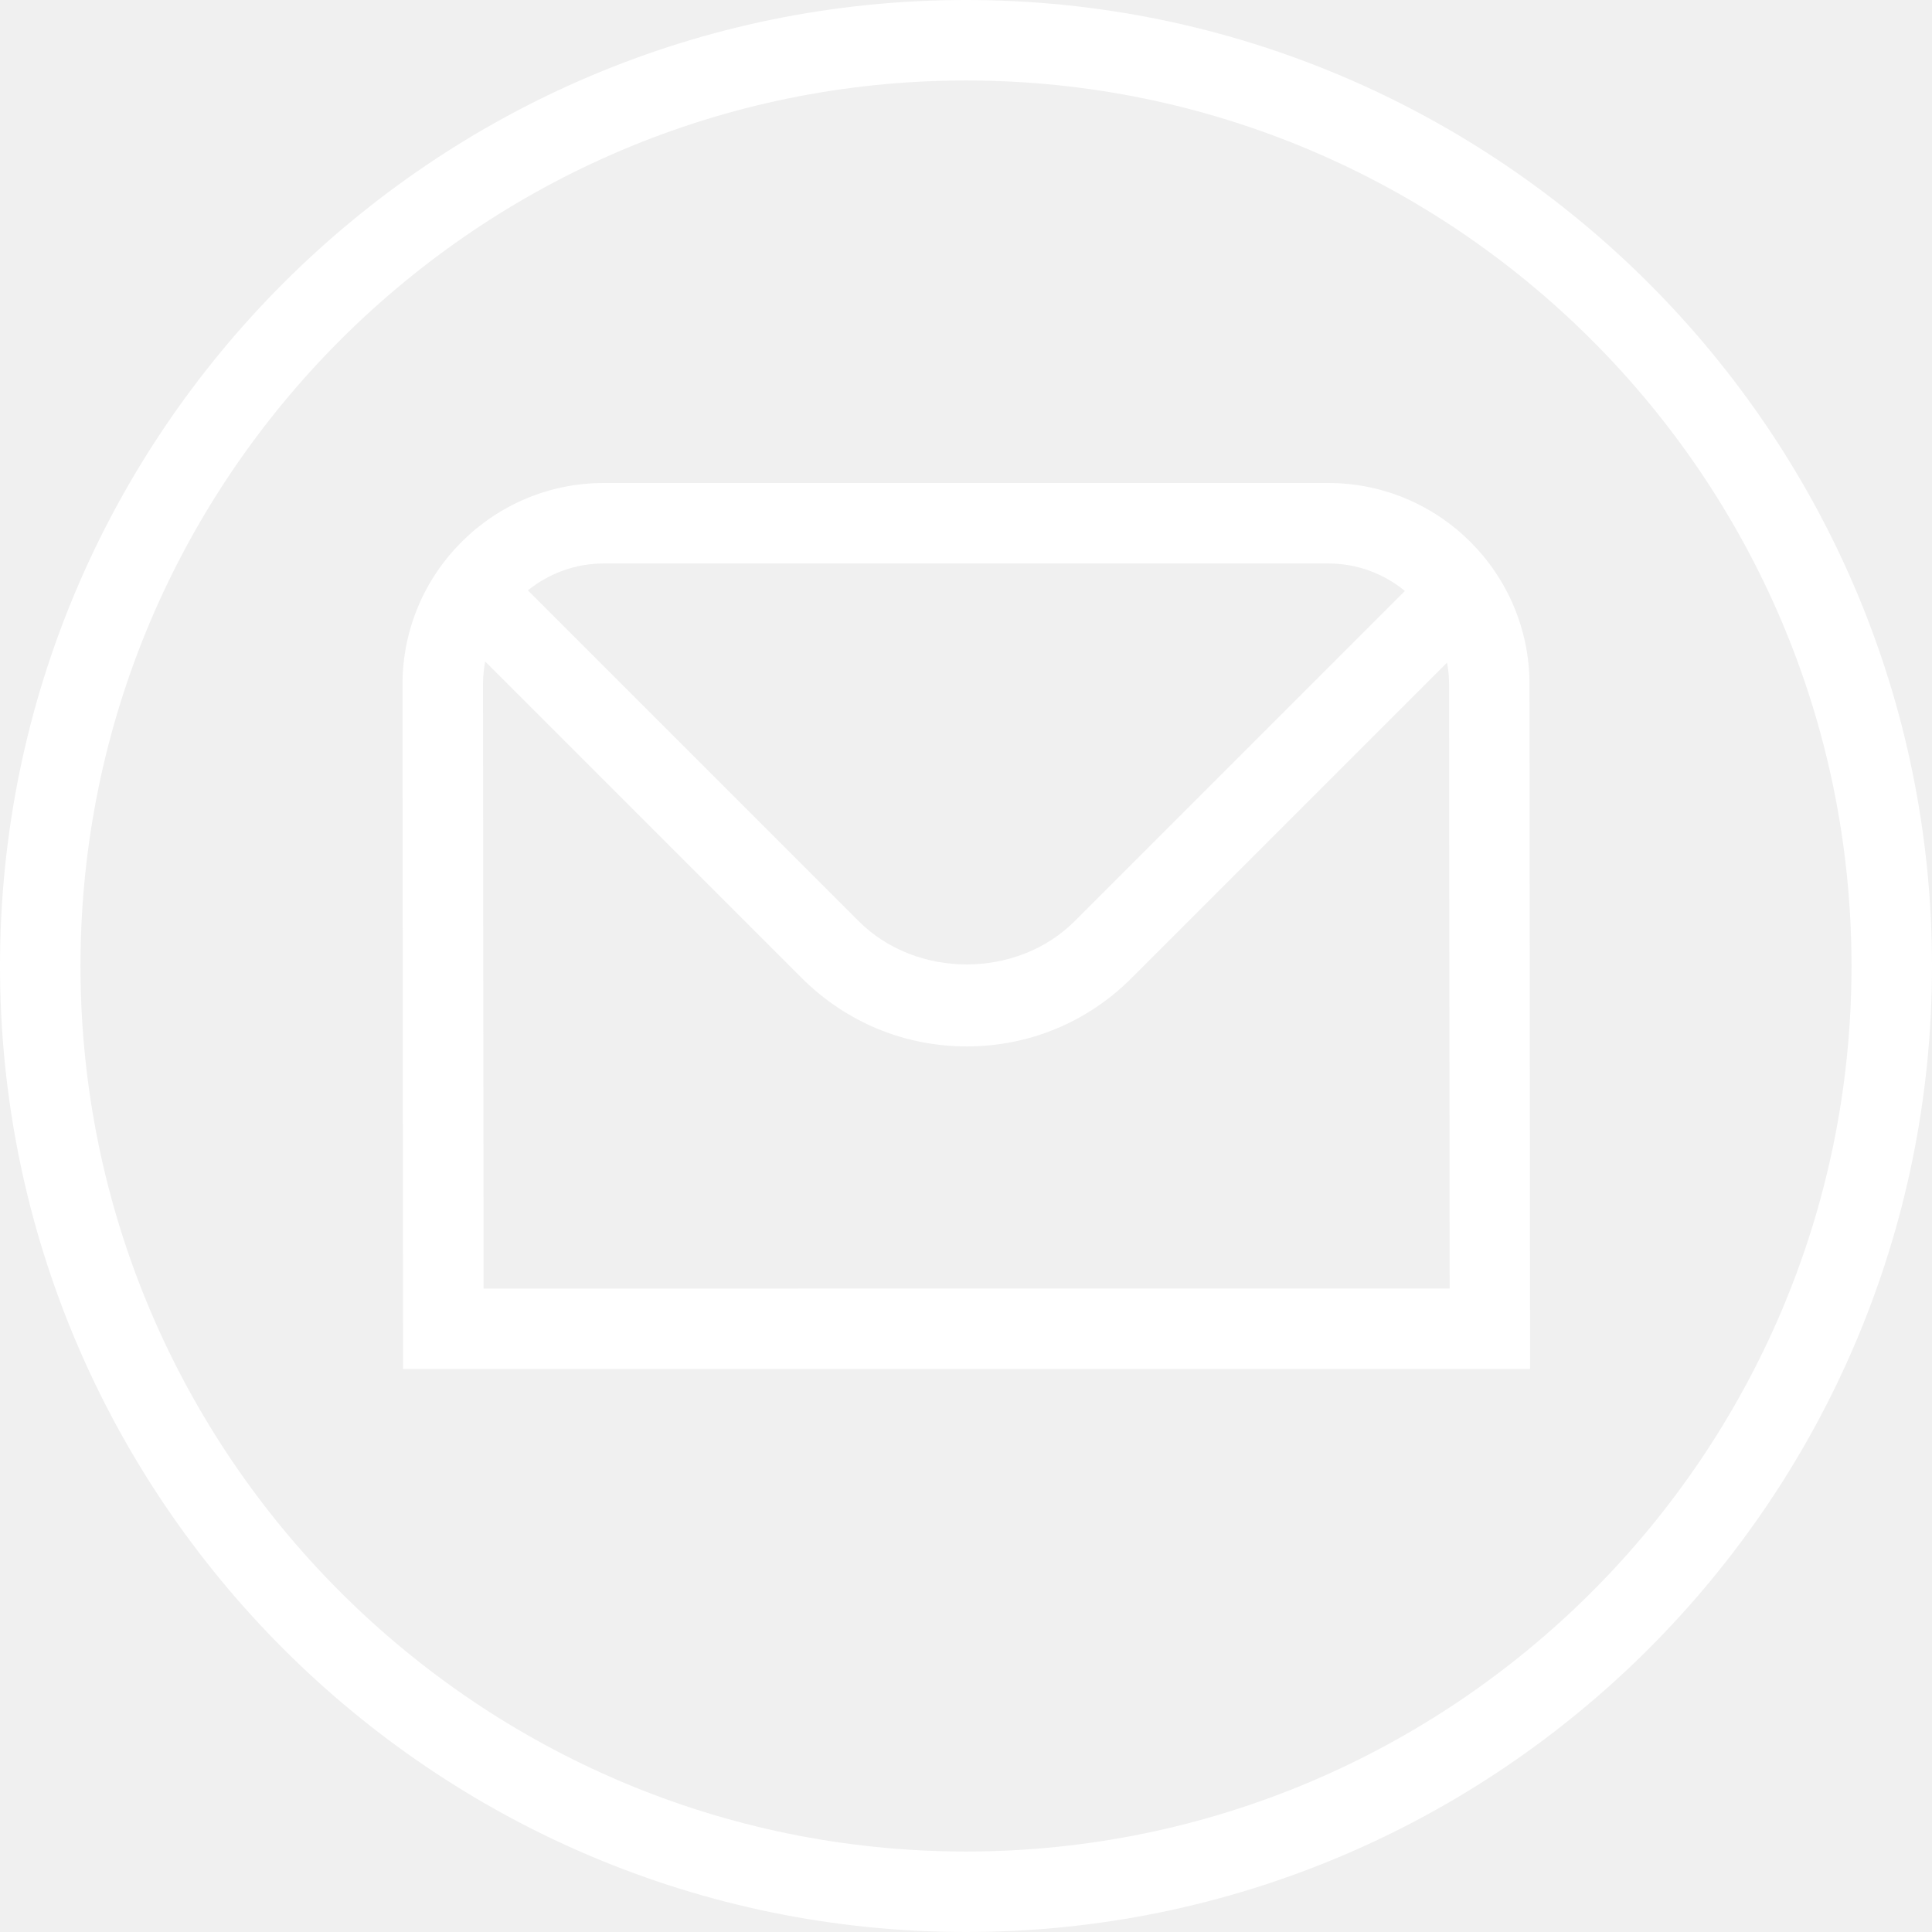
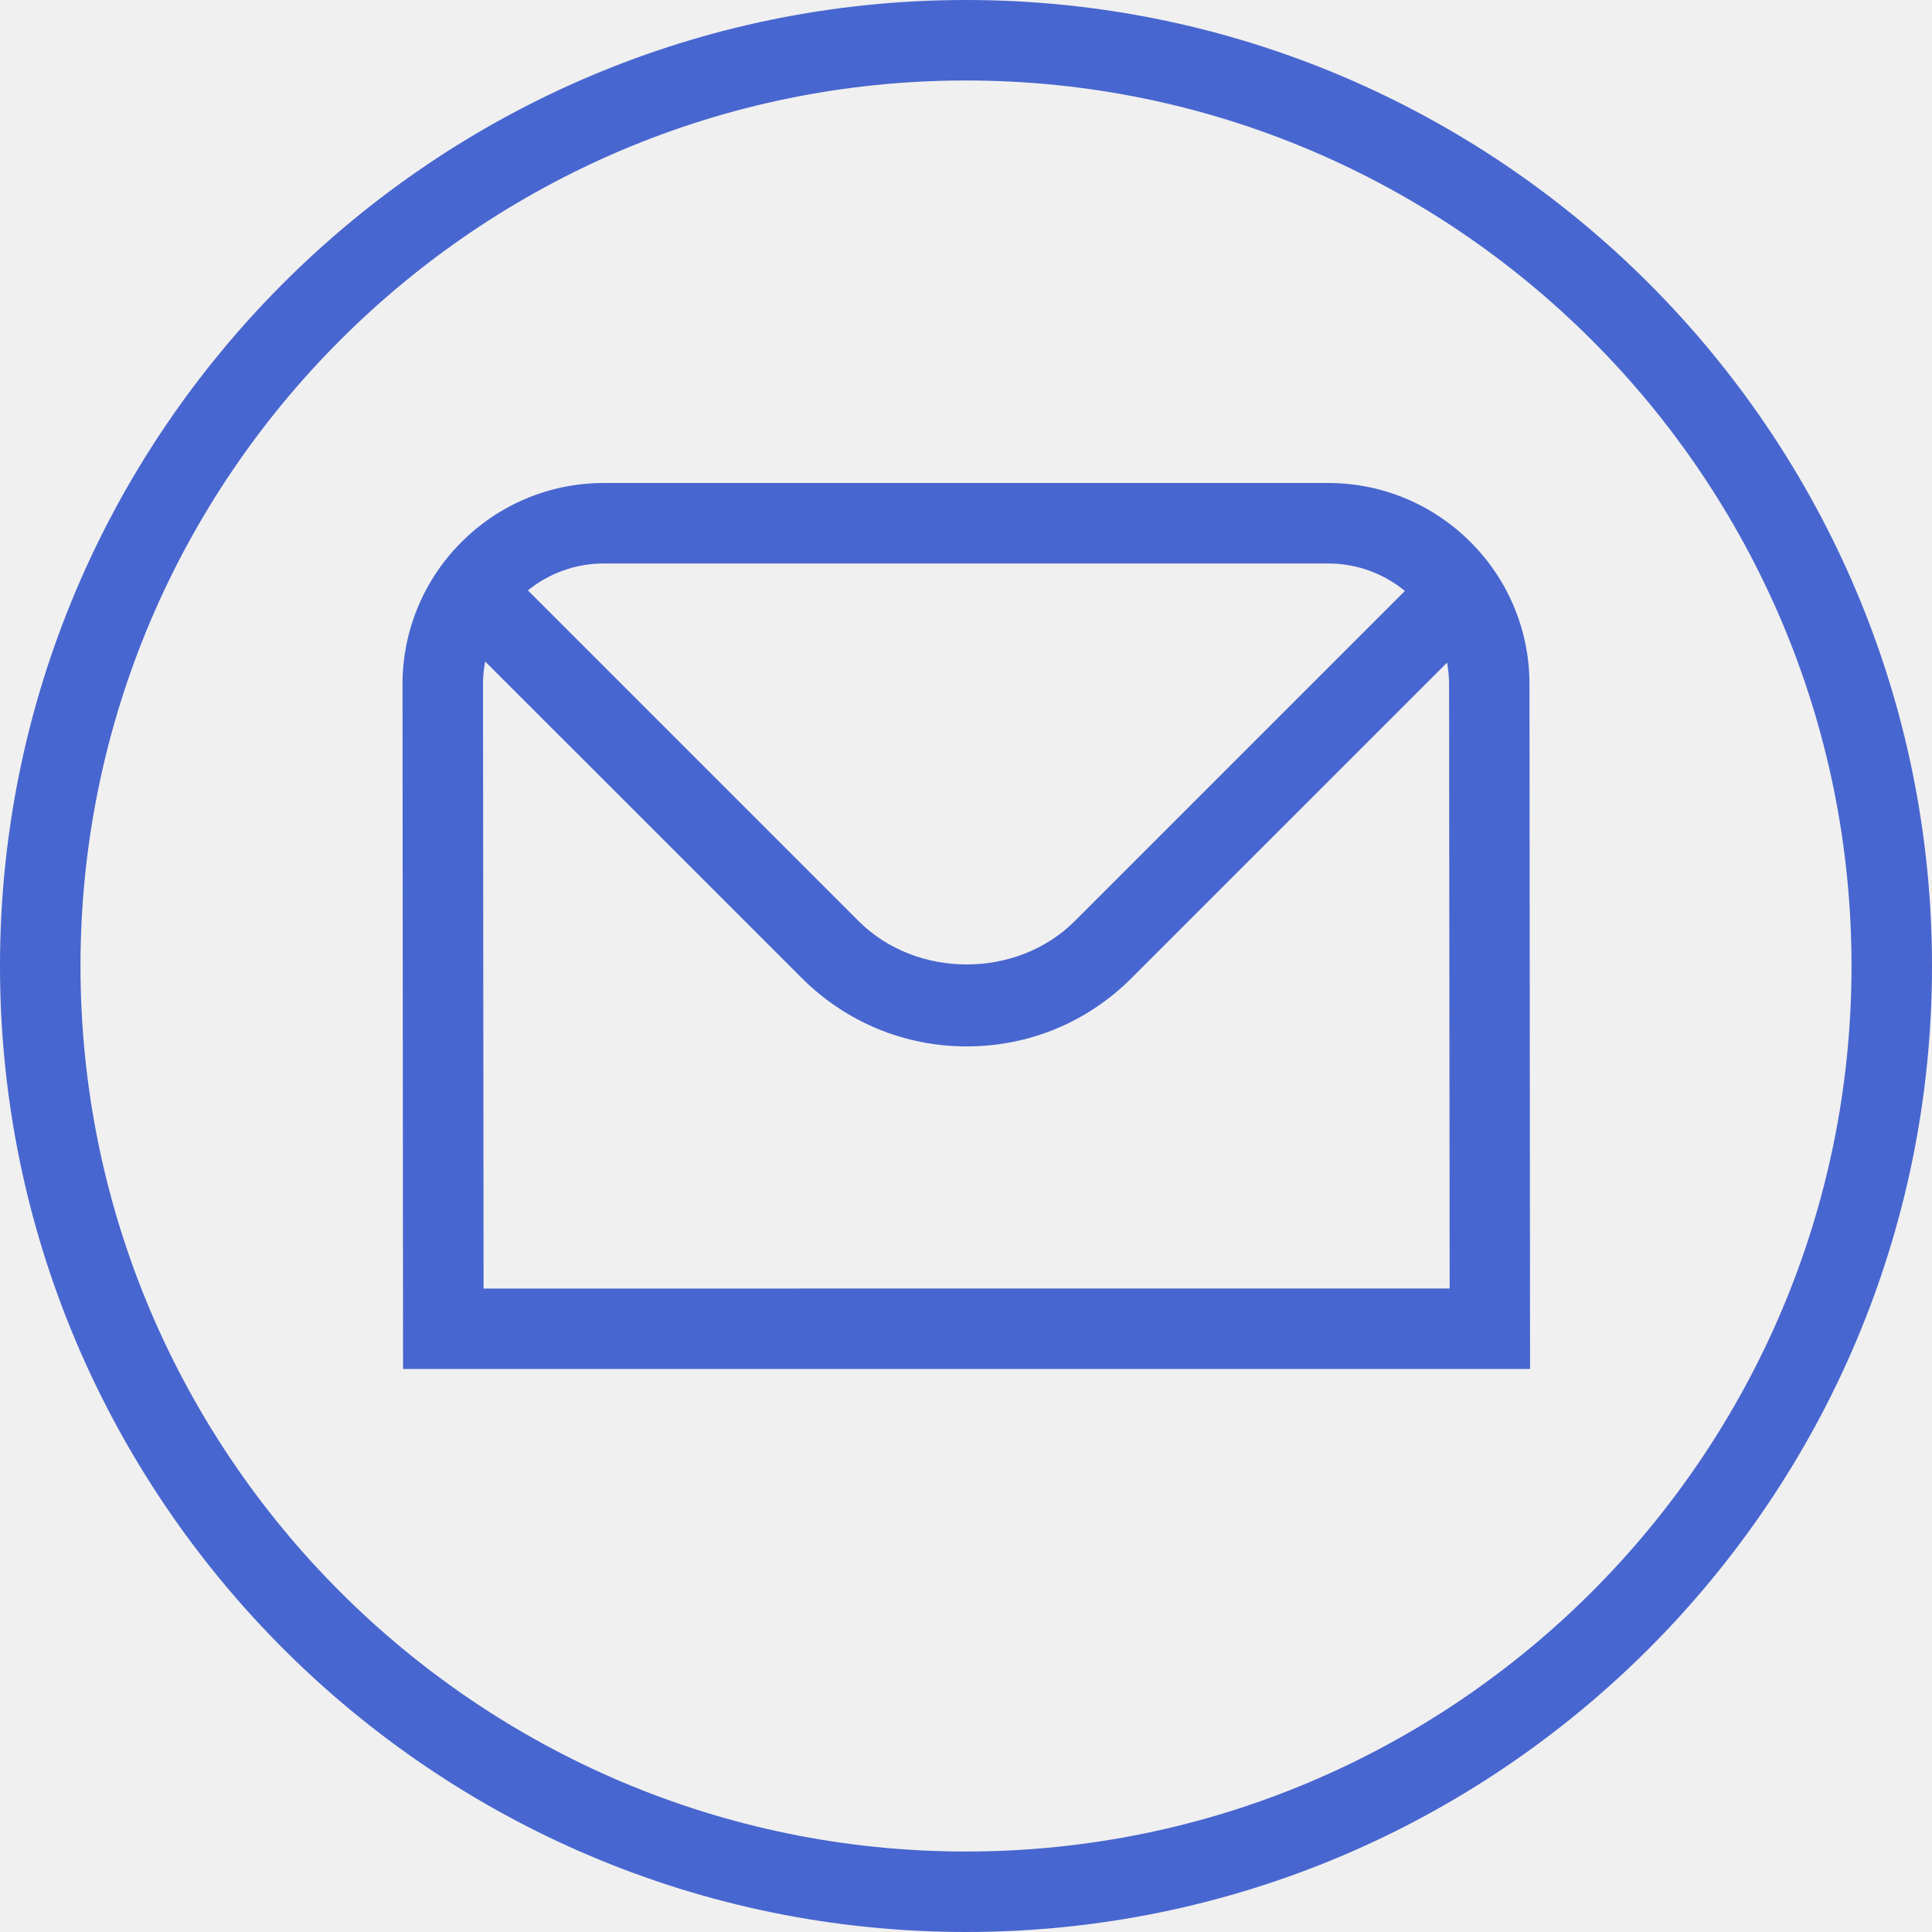
<svg xmlns="http://www.w3.org/2000/svg" width="50" height="50" viewBox="0 0 50 50" fill="none">
-   <path d="M34.375 12.5H15.625C12.752 12.5 10.417 14.838 10.417 17.708L10.431 35.429H39.598L39.583 17.706C39.583 14.835 37.246 12.5 34.375 12.5ZM34.375 14.583C35.127 14.583 35.819 14.85 36.358 15.294L27.812 23.84C26.319 25.333 23.717 25.333 22.223 23.84L13.662 15.279C14.2 14.844 14.883 14.583 15.625 14.583H34.375ZM12.515 33.348L12.5 17.708C12.5 17.506 12.521 17.31 12.556 17.119L20.75 25.312C21.892 26.452 23.406 27.081 25.019 27.081C26.631 27.081 28.146 26.454 29.285 25.312L37.45 17.148C37.483 17.329 37.502 17.517 37.502 17.706L37.517 33.346L12.515 33.348ZM25 0C11.215 0 0 11.215 0 25C0 38.785 11.215 50 25 50C38.785 50 50 38.785 50 25C50 11.215 38.785 0 25 0ZM25 47.917C12.365 47.917 2.083 37.635 2.083 25C2.083 12.365 12.365 2.083 25 2.083C37.635 2.083 47.917 12.365 47.917 25C47.917 37.635 37.635 47.917 25 47.917Z" fill="white" />
+   <g clip-path="url(#clip0_300_239)">
+     <path d="M34.375 12.5H15.625C12.752 12.5 10.417 14.838 10.417 17.708L10.431 35.429H39.598L39.583 17.706C39.583 14.835 37.246 12.5 34.375 12.5ZM34.375 14.583C35.127 14.583 35.819 14.85 36.358 15.294L27.812 23.84C26.319 25.333 23.717 25.333 22.223 23.84L13.662 15.279C14.2 14.844 14.883 14.583 15.625 14.583H34.375ZM12.515 33.348L12.5 17.708C12.5 17.506 12.521 17.31 12.556 17.119L20.75 25.312C21.892 26.452 23.406 27.081 25.019 27.081C26.631 27.081 28.146 26.454 29.285 25.312L37.45 17.148C37.483 17.329 37.502 17.517 37.502 17.706L37.517 33.346L12.515 33.348ZM25 0C11.215 0 0 11.215 0 25C0 38.785 11.215 50 25 50C38.785 50 50 38.785 50 25C50 11.215 38.785 0 25 0ZM25 47.917C12.365 47.917 2.083 37.635 2.083 25C2.083 12.365 12.365 2.083 25 2.083C37.635 2.083 47.917 12.365 47.917 25C47.917 37.635 37.635 47.917 25 47.917Z" fill="#4866CF" />
+   </g>
+   <defs>
+     <clipPath id="clip0_300_239">
+       <rect width="50" height="50" fill="white" />
+     </clipPath>
+   </defs>
</svg>
